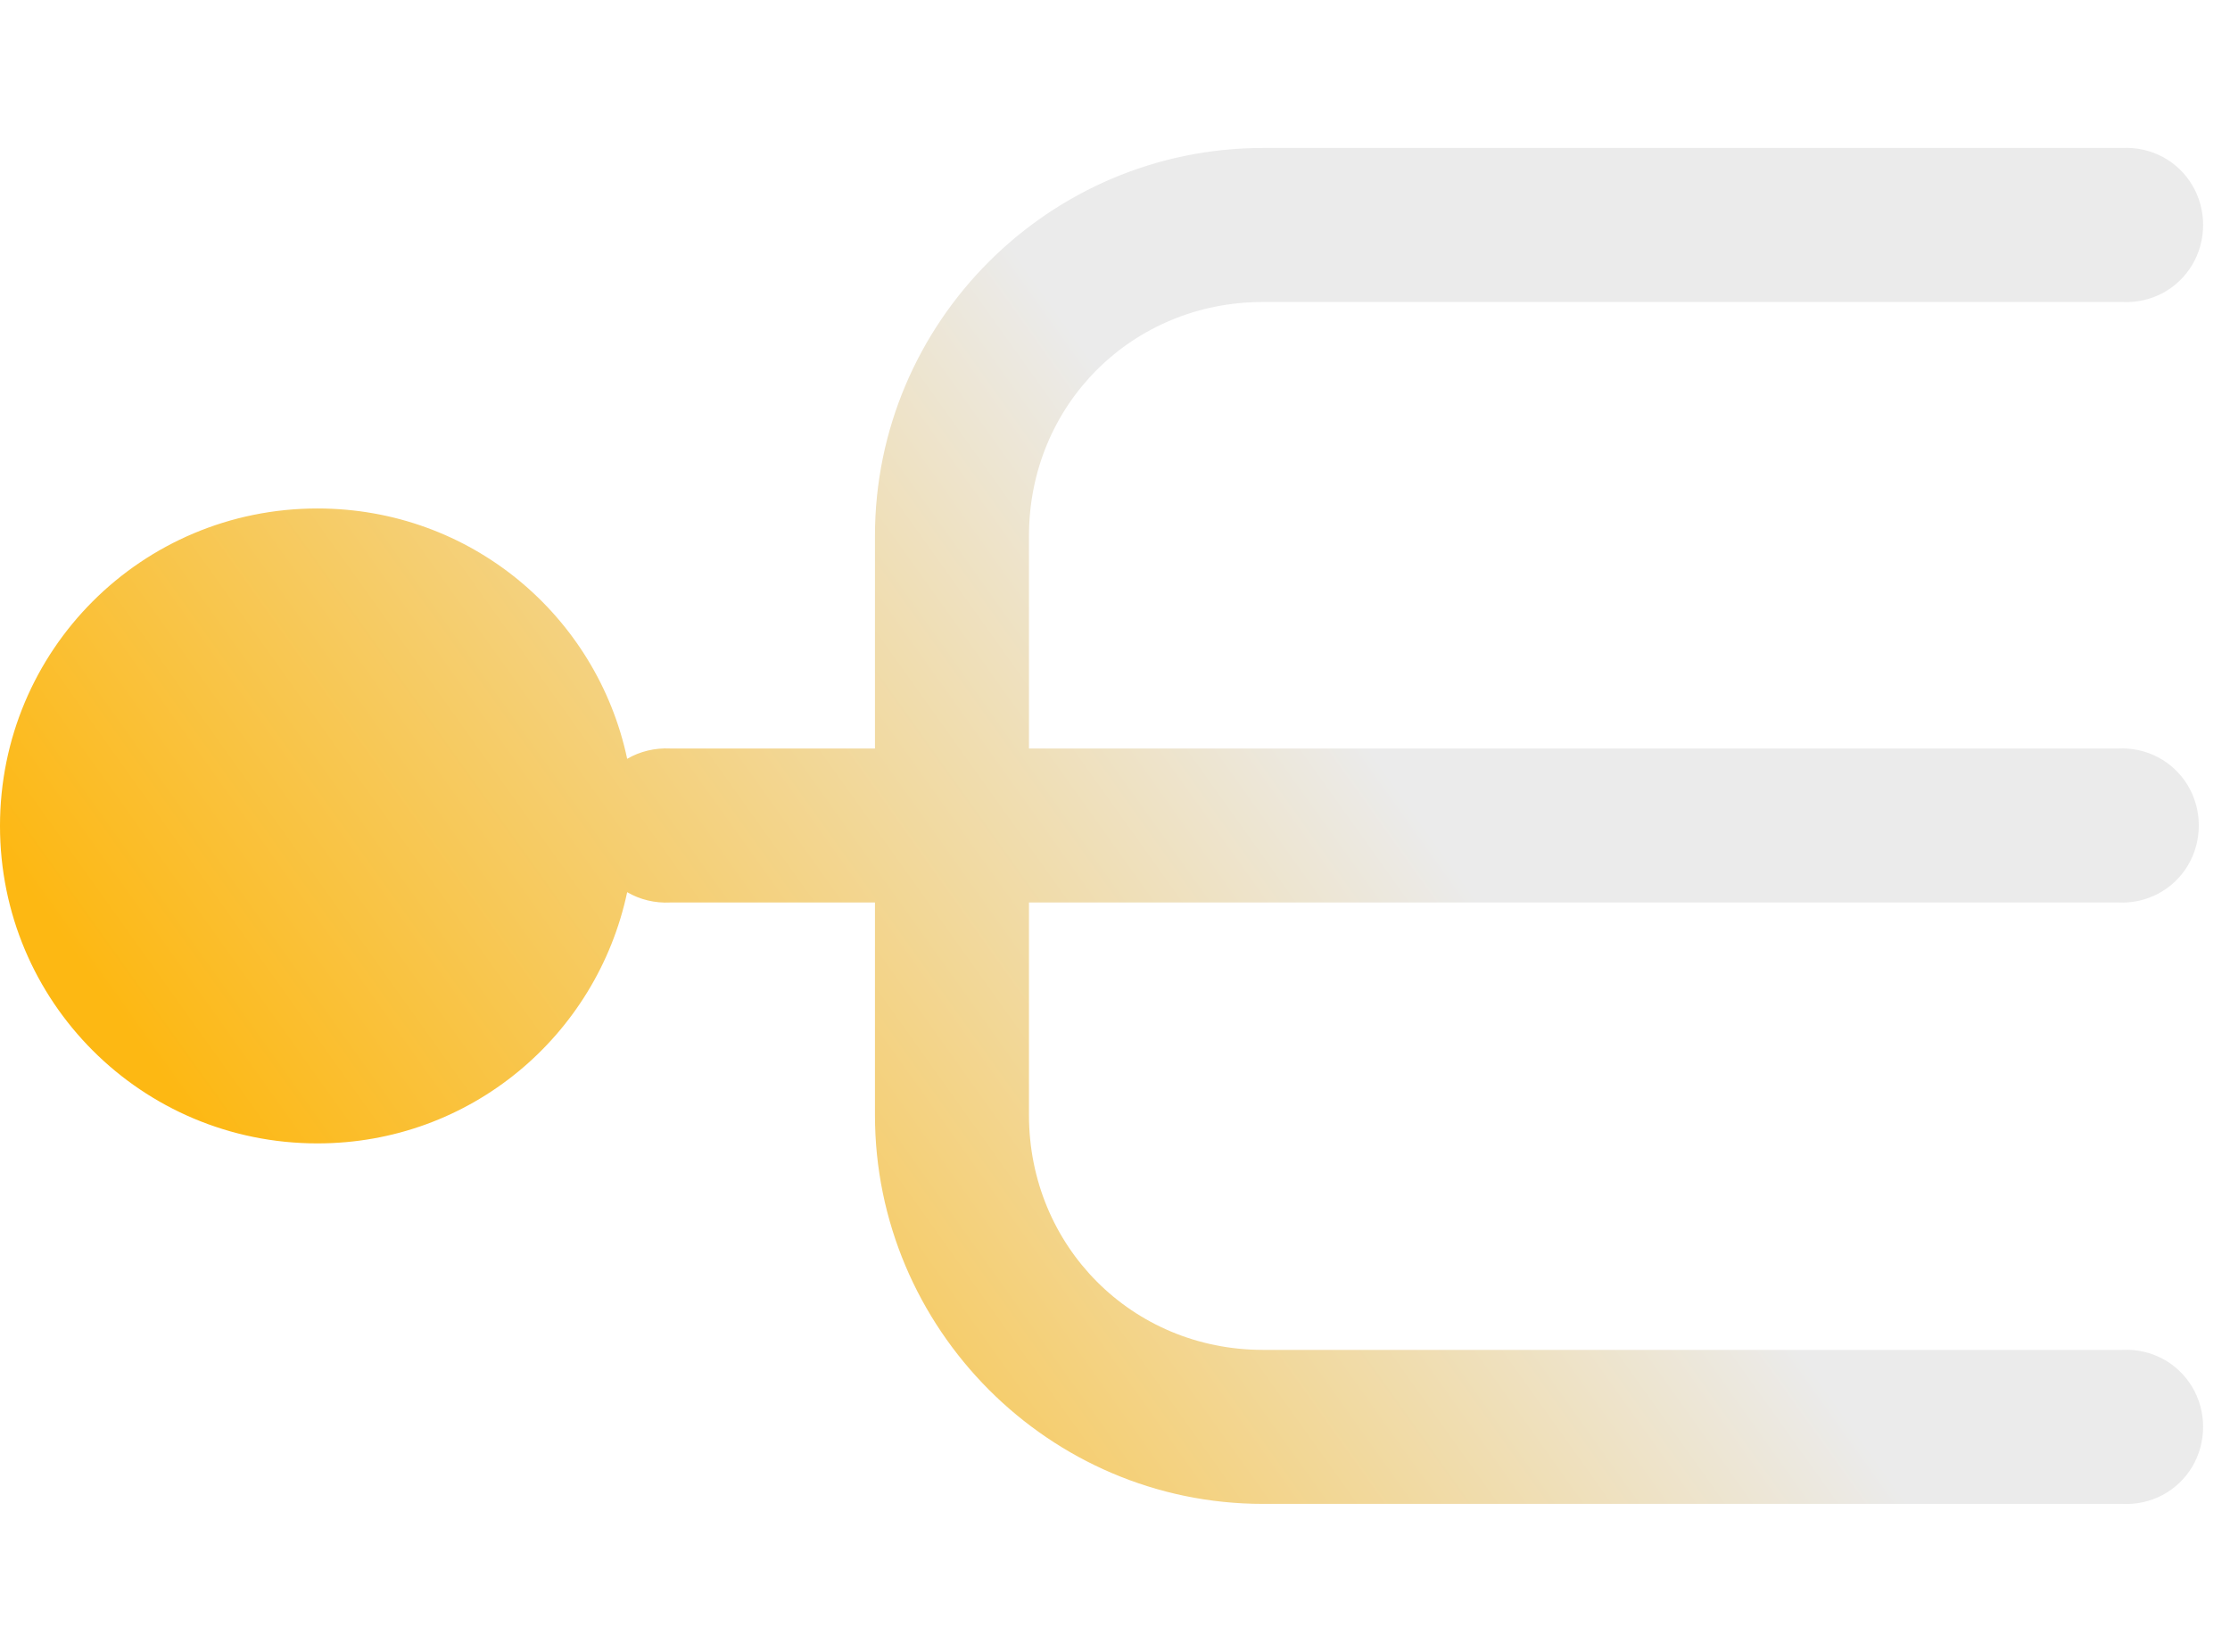
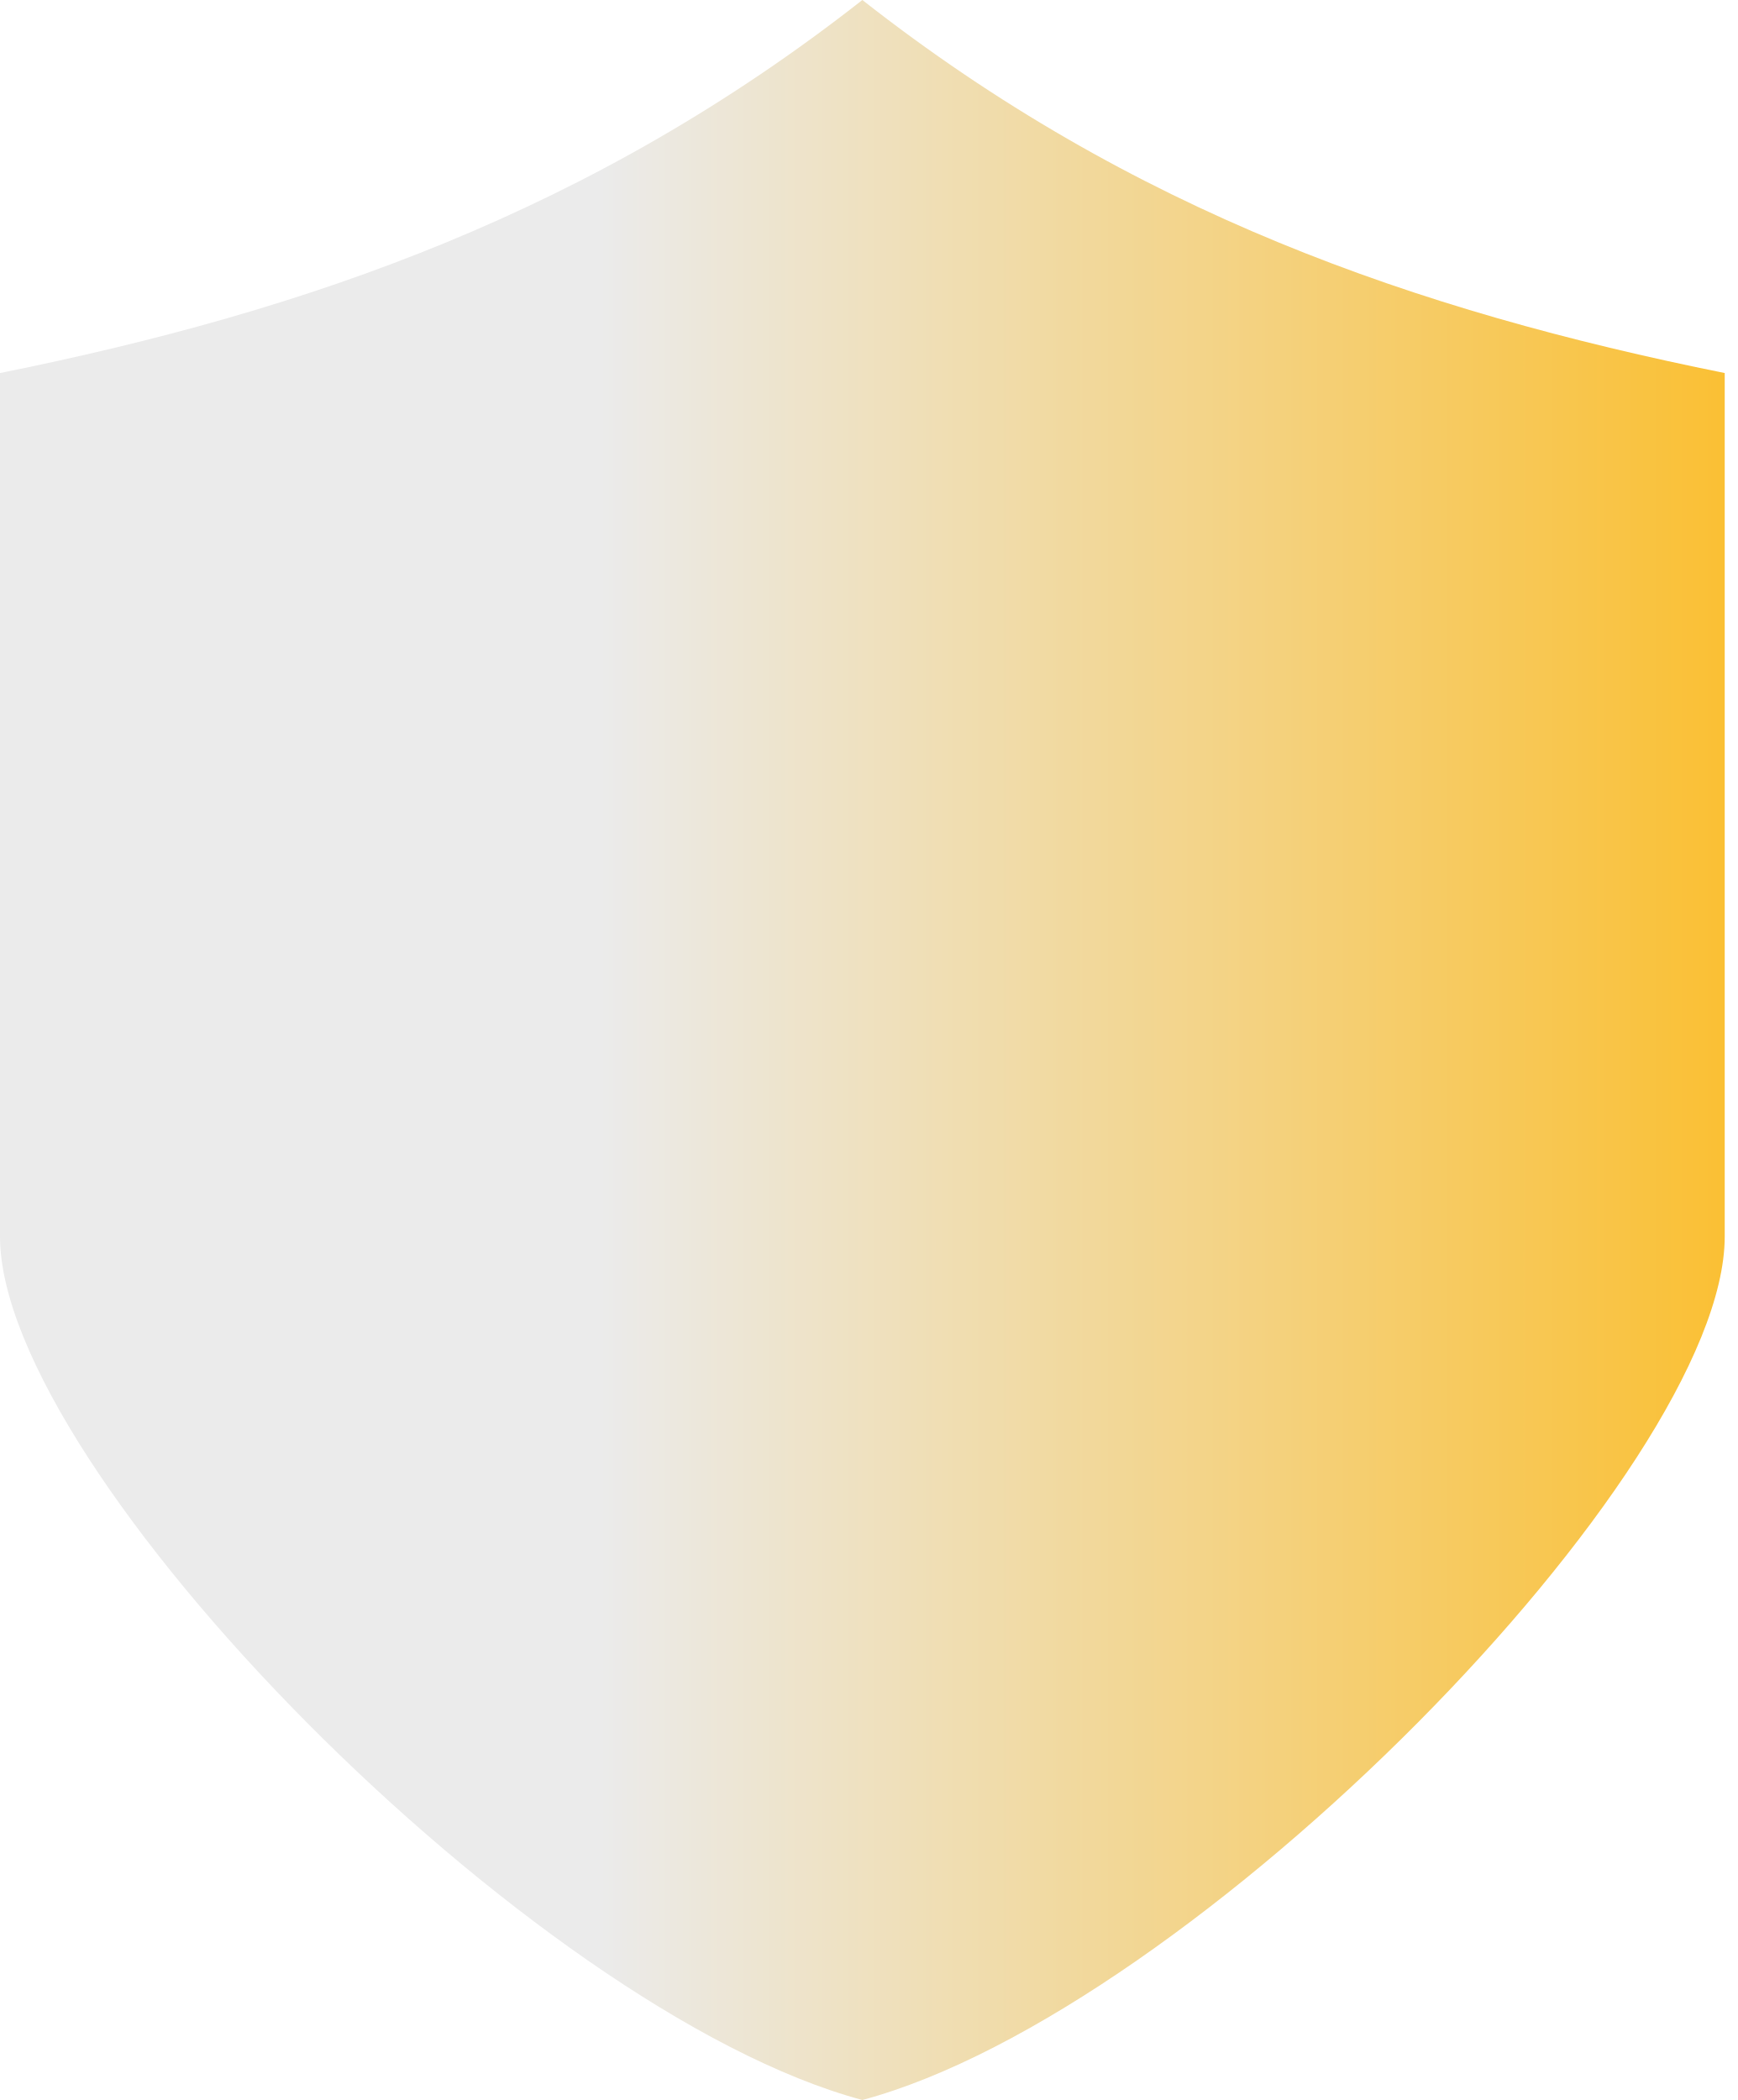
- <svg xmlns="http://www.w3.org/2000/svg" width="81" height="60" viewBox="0 0 81 60" fill="none">
-   <path d="M45.875 5.375C38.109 5.375 31.781 11.703 31.781 19.469V27.187H24.344C23.79 27.16 23.243 27.292 22.781 27.562C21.673 22.35 17.084 18.469 11.531 18.469C5.146 18.469 0 23.615 0 30C0 36.385 5.146 41.531 11.531 41.531C17.084 41.531 21.674 37.62 22.781 32.406C23.243 32.677 23.79 32.809 24.344 32.781H31.781V40.5C31.781 48.266 38.109 54.625 45.875 54.625H77.094C78.126 54.676 79.094 54.167 79.625 53.281C80.156 52.395 80.156 51.261 79.625 50.375C79.094 49.489 78.126 48.98 77.094 49.031H45.875C41.115 49.031 37.375 45.26 37.375 40.5V32.781H76.938C77.969 32.832 78.938 32.324 79.469 31.437C80 30.551 80 29.418 79.469 28.531C78.937 27.645 77.969 27.137 76.938 27.187H37.375V19.469C37.375 14.709 41.115 10.969 45.875 10.969H77.094C78.126 11.02 79.094 10.511 79.625 9.625C80.157 8.739 80.156 7.605 79.625 6.719C79.094 5.832 78.126 5.324 77.094 5.375H45.875Z" fill="url(#paint0_linear_99_815)" />
+ <svg xmlns="http://www.w3.org/2000/svg" width="48" height="58" viewBox="0 0 48 58" fill="none">
+   <path d="M23.817 0C16.385 5.833 8.552 8.581 0 10.303V34.151C0 40.614 14.671 55.547 23.817 58C32.962 55.547 47.634 40.614 47.634 34.151V10.303C39.082 8.581 31.248 5.833 23.817 0Z" fill="url(#paint0_linear_223_1304)" />
  <defs>
-     <linearGradient id="paint0_linear_99_815" x1="41.168" y1="15.151" x2="6.447" y2="39.929" gradientUnits="userSpaceOnUse">
+     <linearGradient id="paint0_linear_223_1304" x1="16.567" y1="21.701" x2="53.289" y2="21.701" gradientUnits="userSpaceOnUse">
      <stop stop-color="#EBEBEB" />
      <stop offset="1" stop-color="#FDB813" />
    </linearGradient>
  </defs>
</svg>
